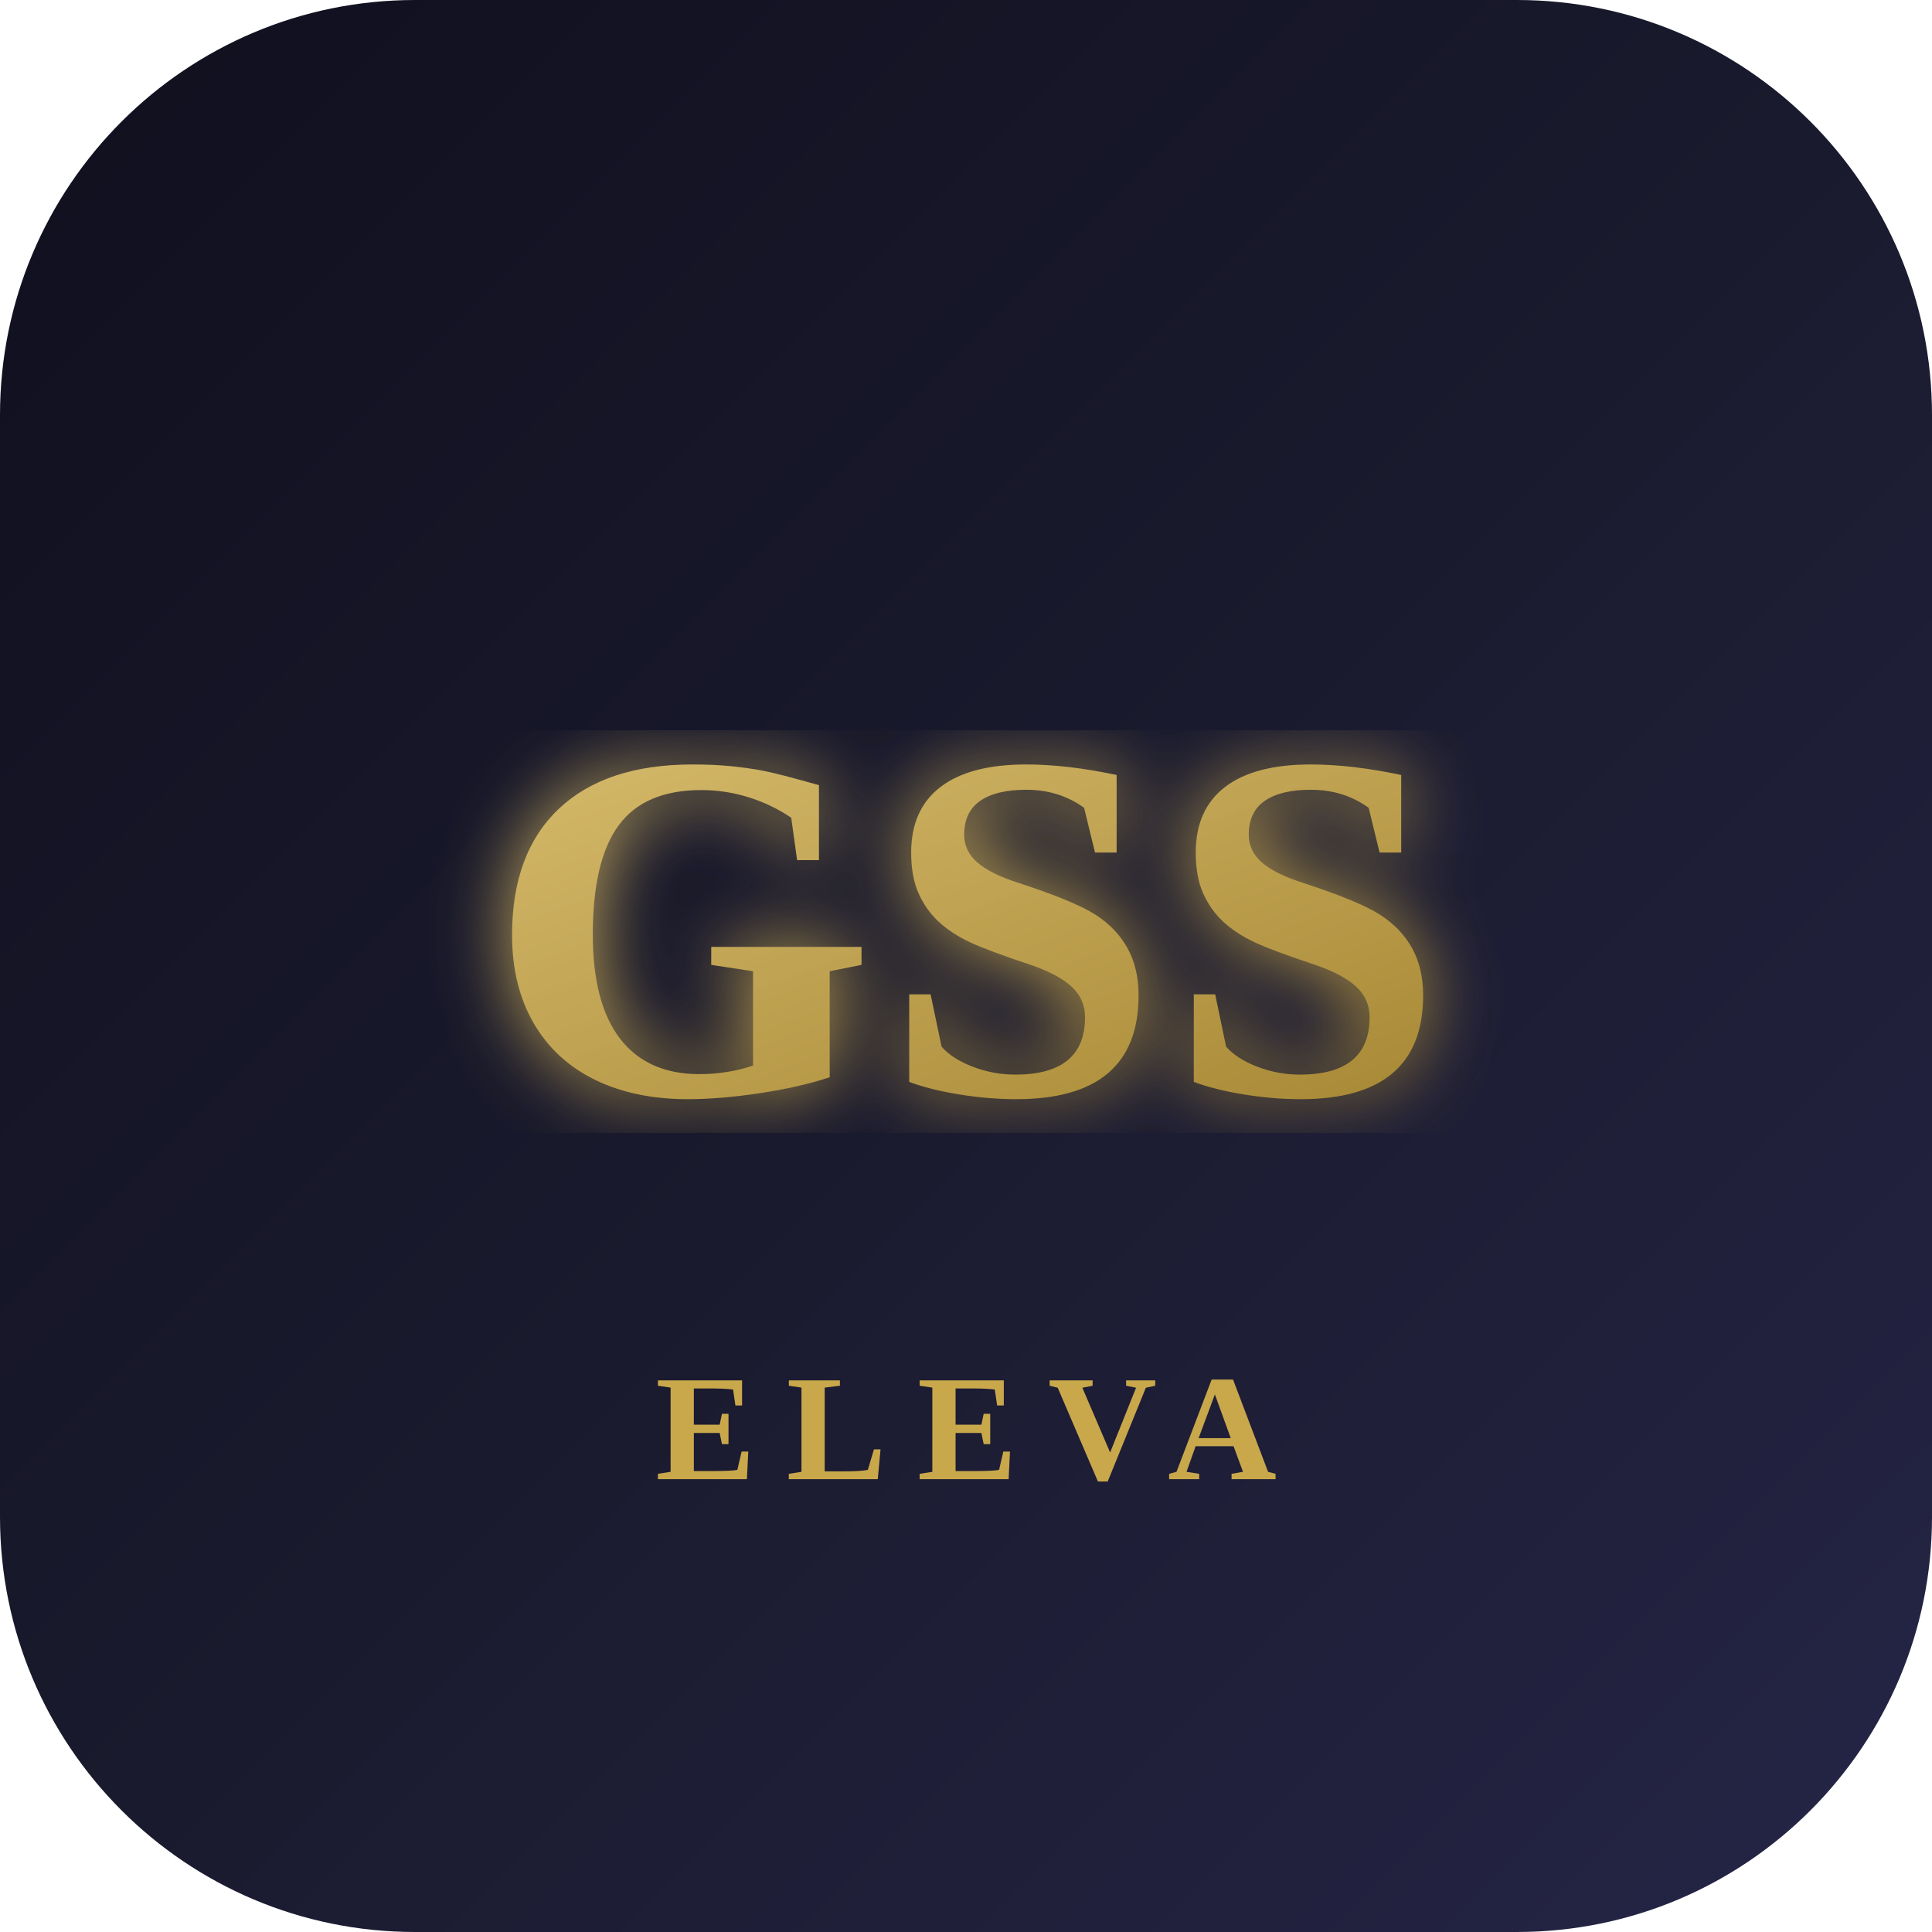
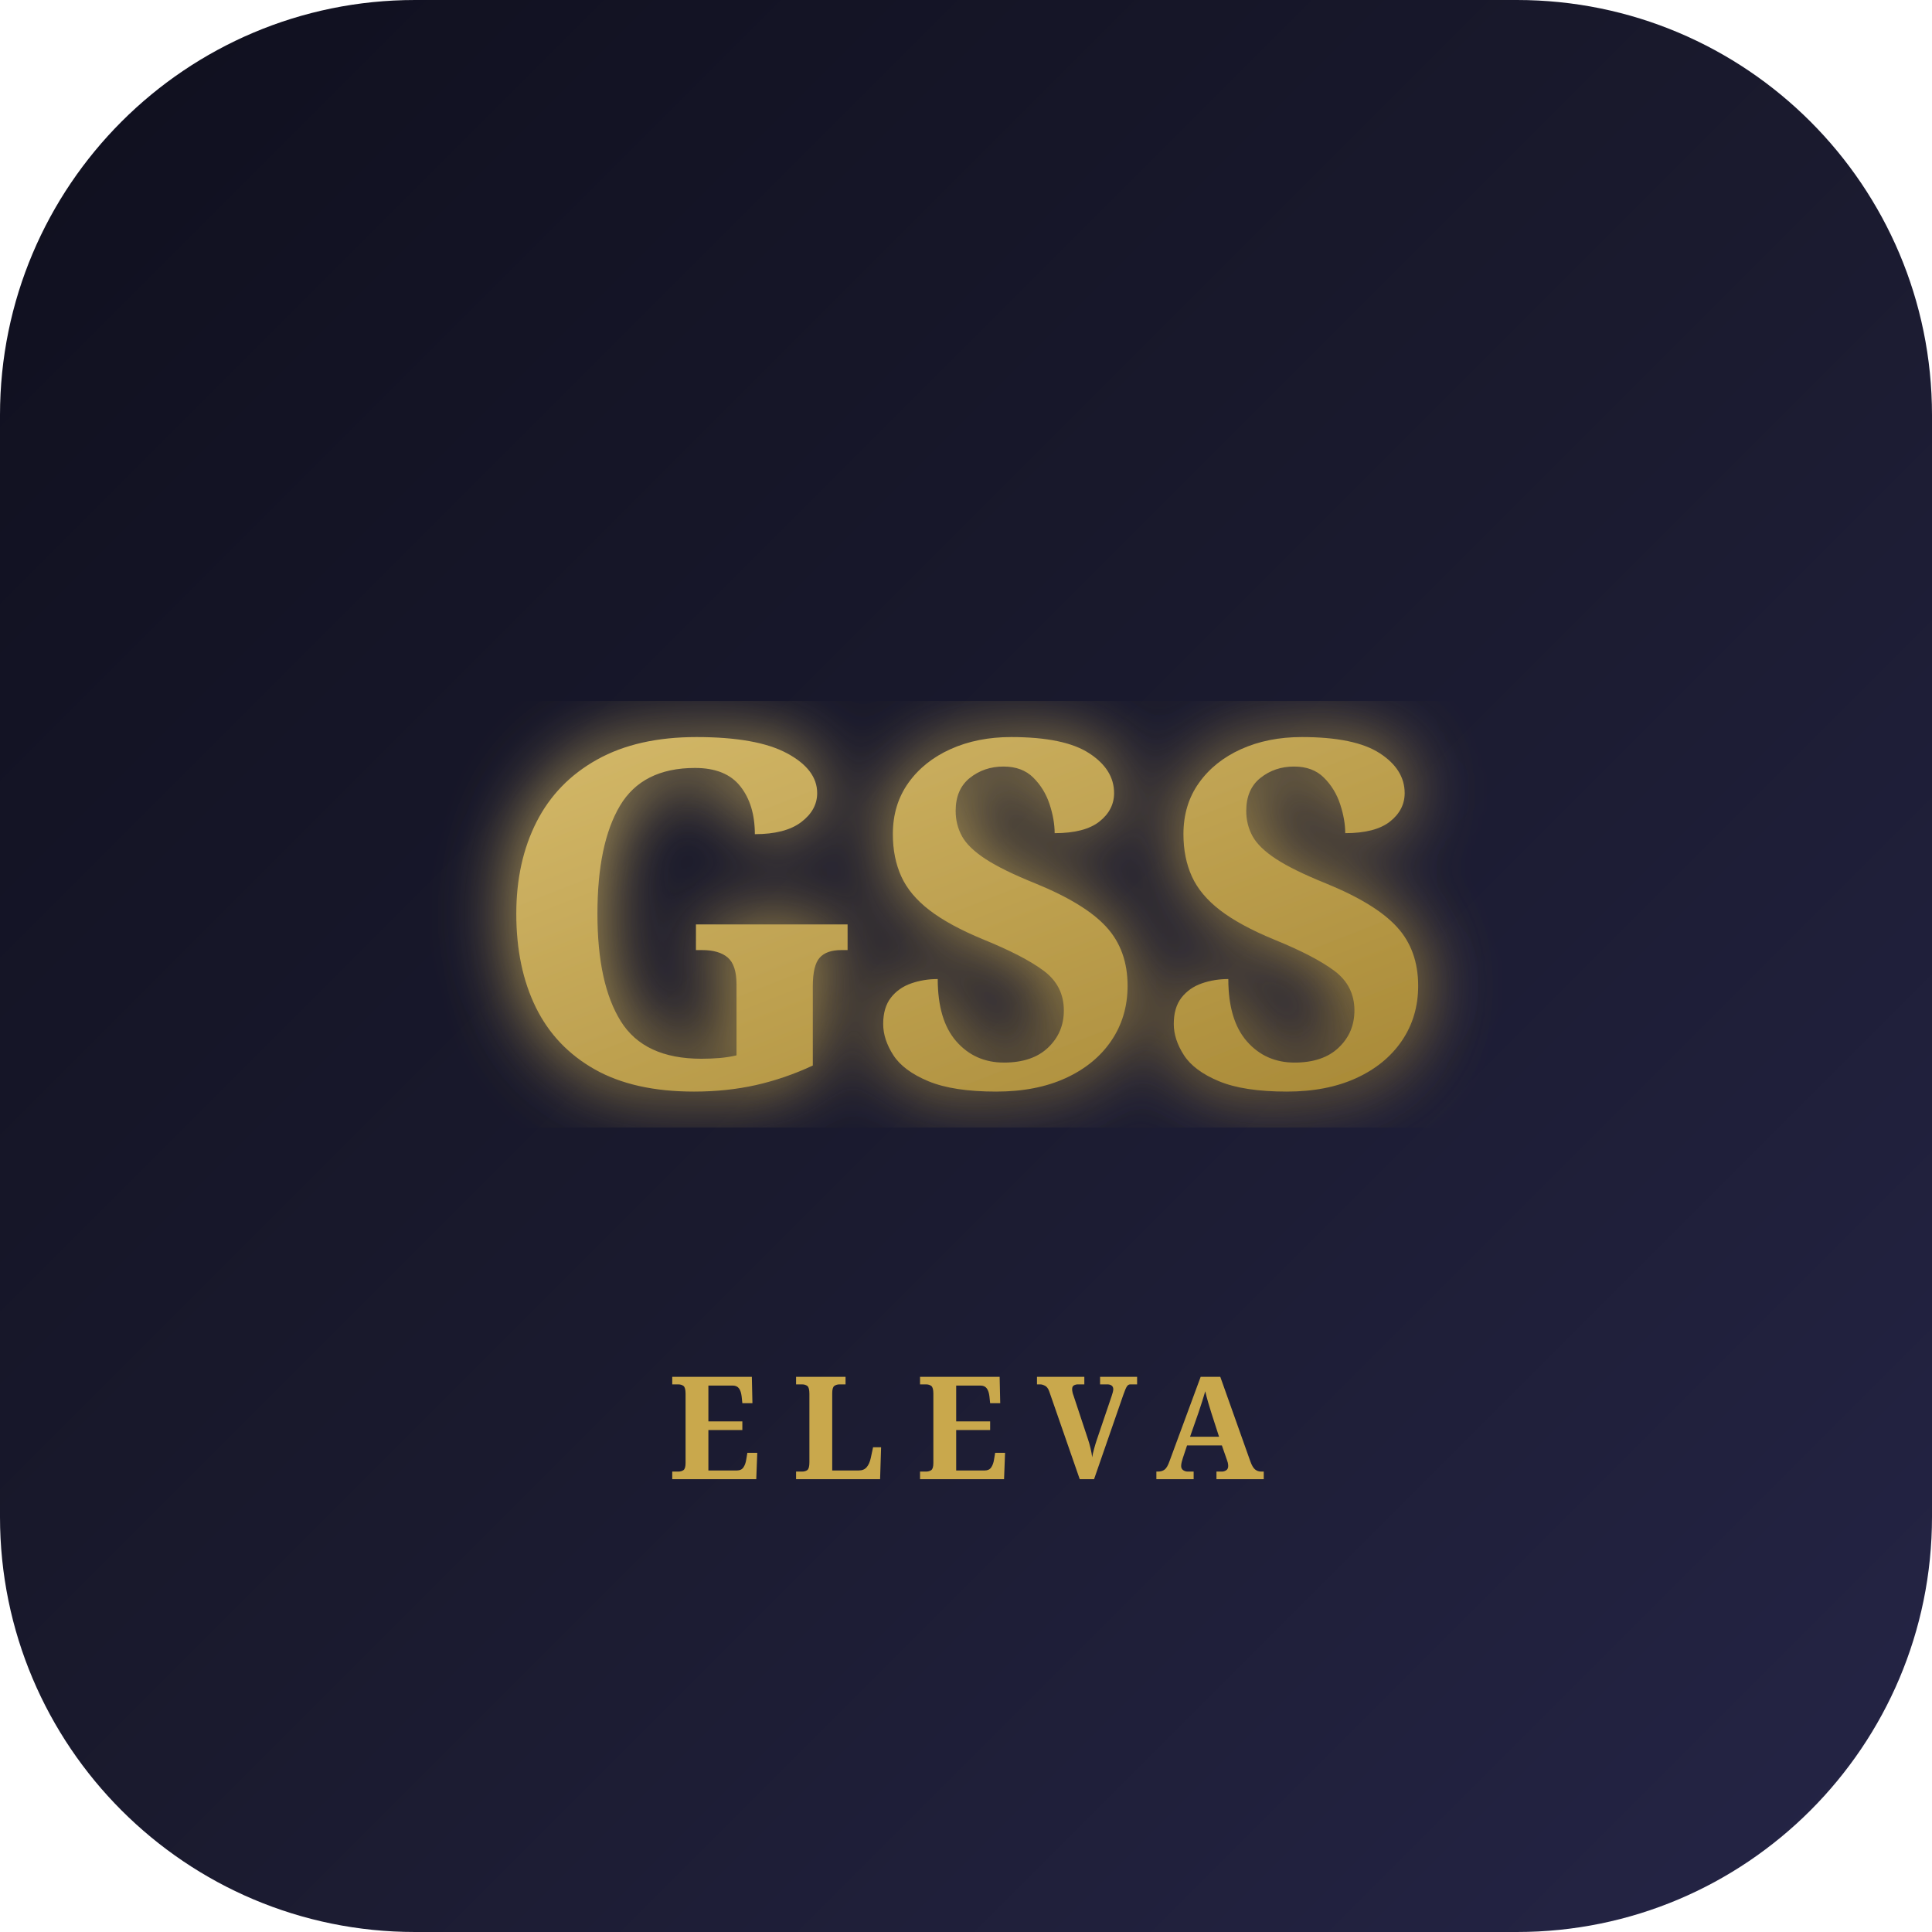
<svg xmlns="http://www.w3.org/2000/svg" viewBox="0 0 512 512">
  <defs>
    <linearGradient id="bg" x1="0%" y1="0%" x2="100%" y2="100%">
      <stop offset="0%" stop-color="#0f0f1e" />
      <stop offset="50%" stop-color="#1a1a2e" />
      <stop offset="100%" stop-color="#252547" />
    </linearGradient>
    <linearGradient id="gold" x1="0%" y1="0%" x2="100%" y2="100%">
      <stop offset="0%" stop-color="#d4b96a" />
      <stop offset="100%" stop-color="#a88936" />
    </linearGradient>
    <filter id="glow">
      <feGaussianBlur stdDeviation="10" result="blur" />
      <feMerge>
        <feMergeNode in="blur" />
        <feMergeNode in="SourceGraphic" />
      </feMerge>
    </filter>
  </defs>
  <rect width="512" height="512" rx="110" fill="url(#bg)" />
-   <text x="256" y="290" font-family="Georgia, 'Times New Roman', serif" font-size="132" font-weight="700" fill="url(#gold)" text-anchor="middle" letter-spacing="2" filter="url(#glow)">GSS</text>
-   <text x="256" y="392" font-family="Georgia, 'Times New Roman', serif" font-size="40" font-weight="700" fill="#c9a84c" text-anchor="middle" letter-spacing="8">ELEVA</text>
+   <text x="256" y="288" font-family="'Cinzel', Georgia, serif" font-size="128" font-weight="800" fill="url(#gold)" text-anchor="middle" letter-spacing="2" filter="url(#glow)">GSS</text>
+   <text x="256" y="392" font-family="'Cinzel', Georgia, serif" font-size="38" font-weight="700" fill="#c9a84c" text-anchor="middle" letter-spacing="8">ELEVA</text>
</svg>
